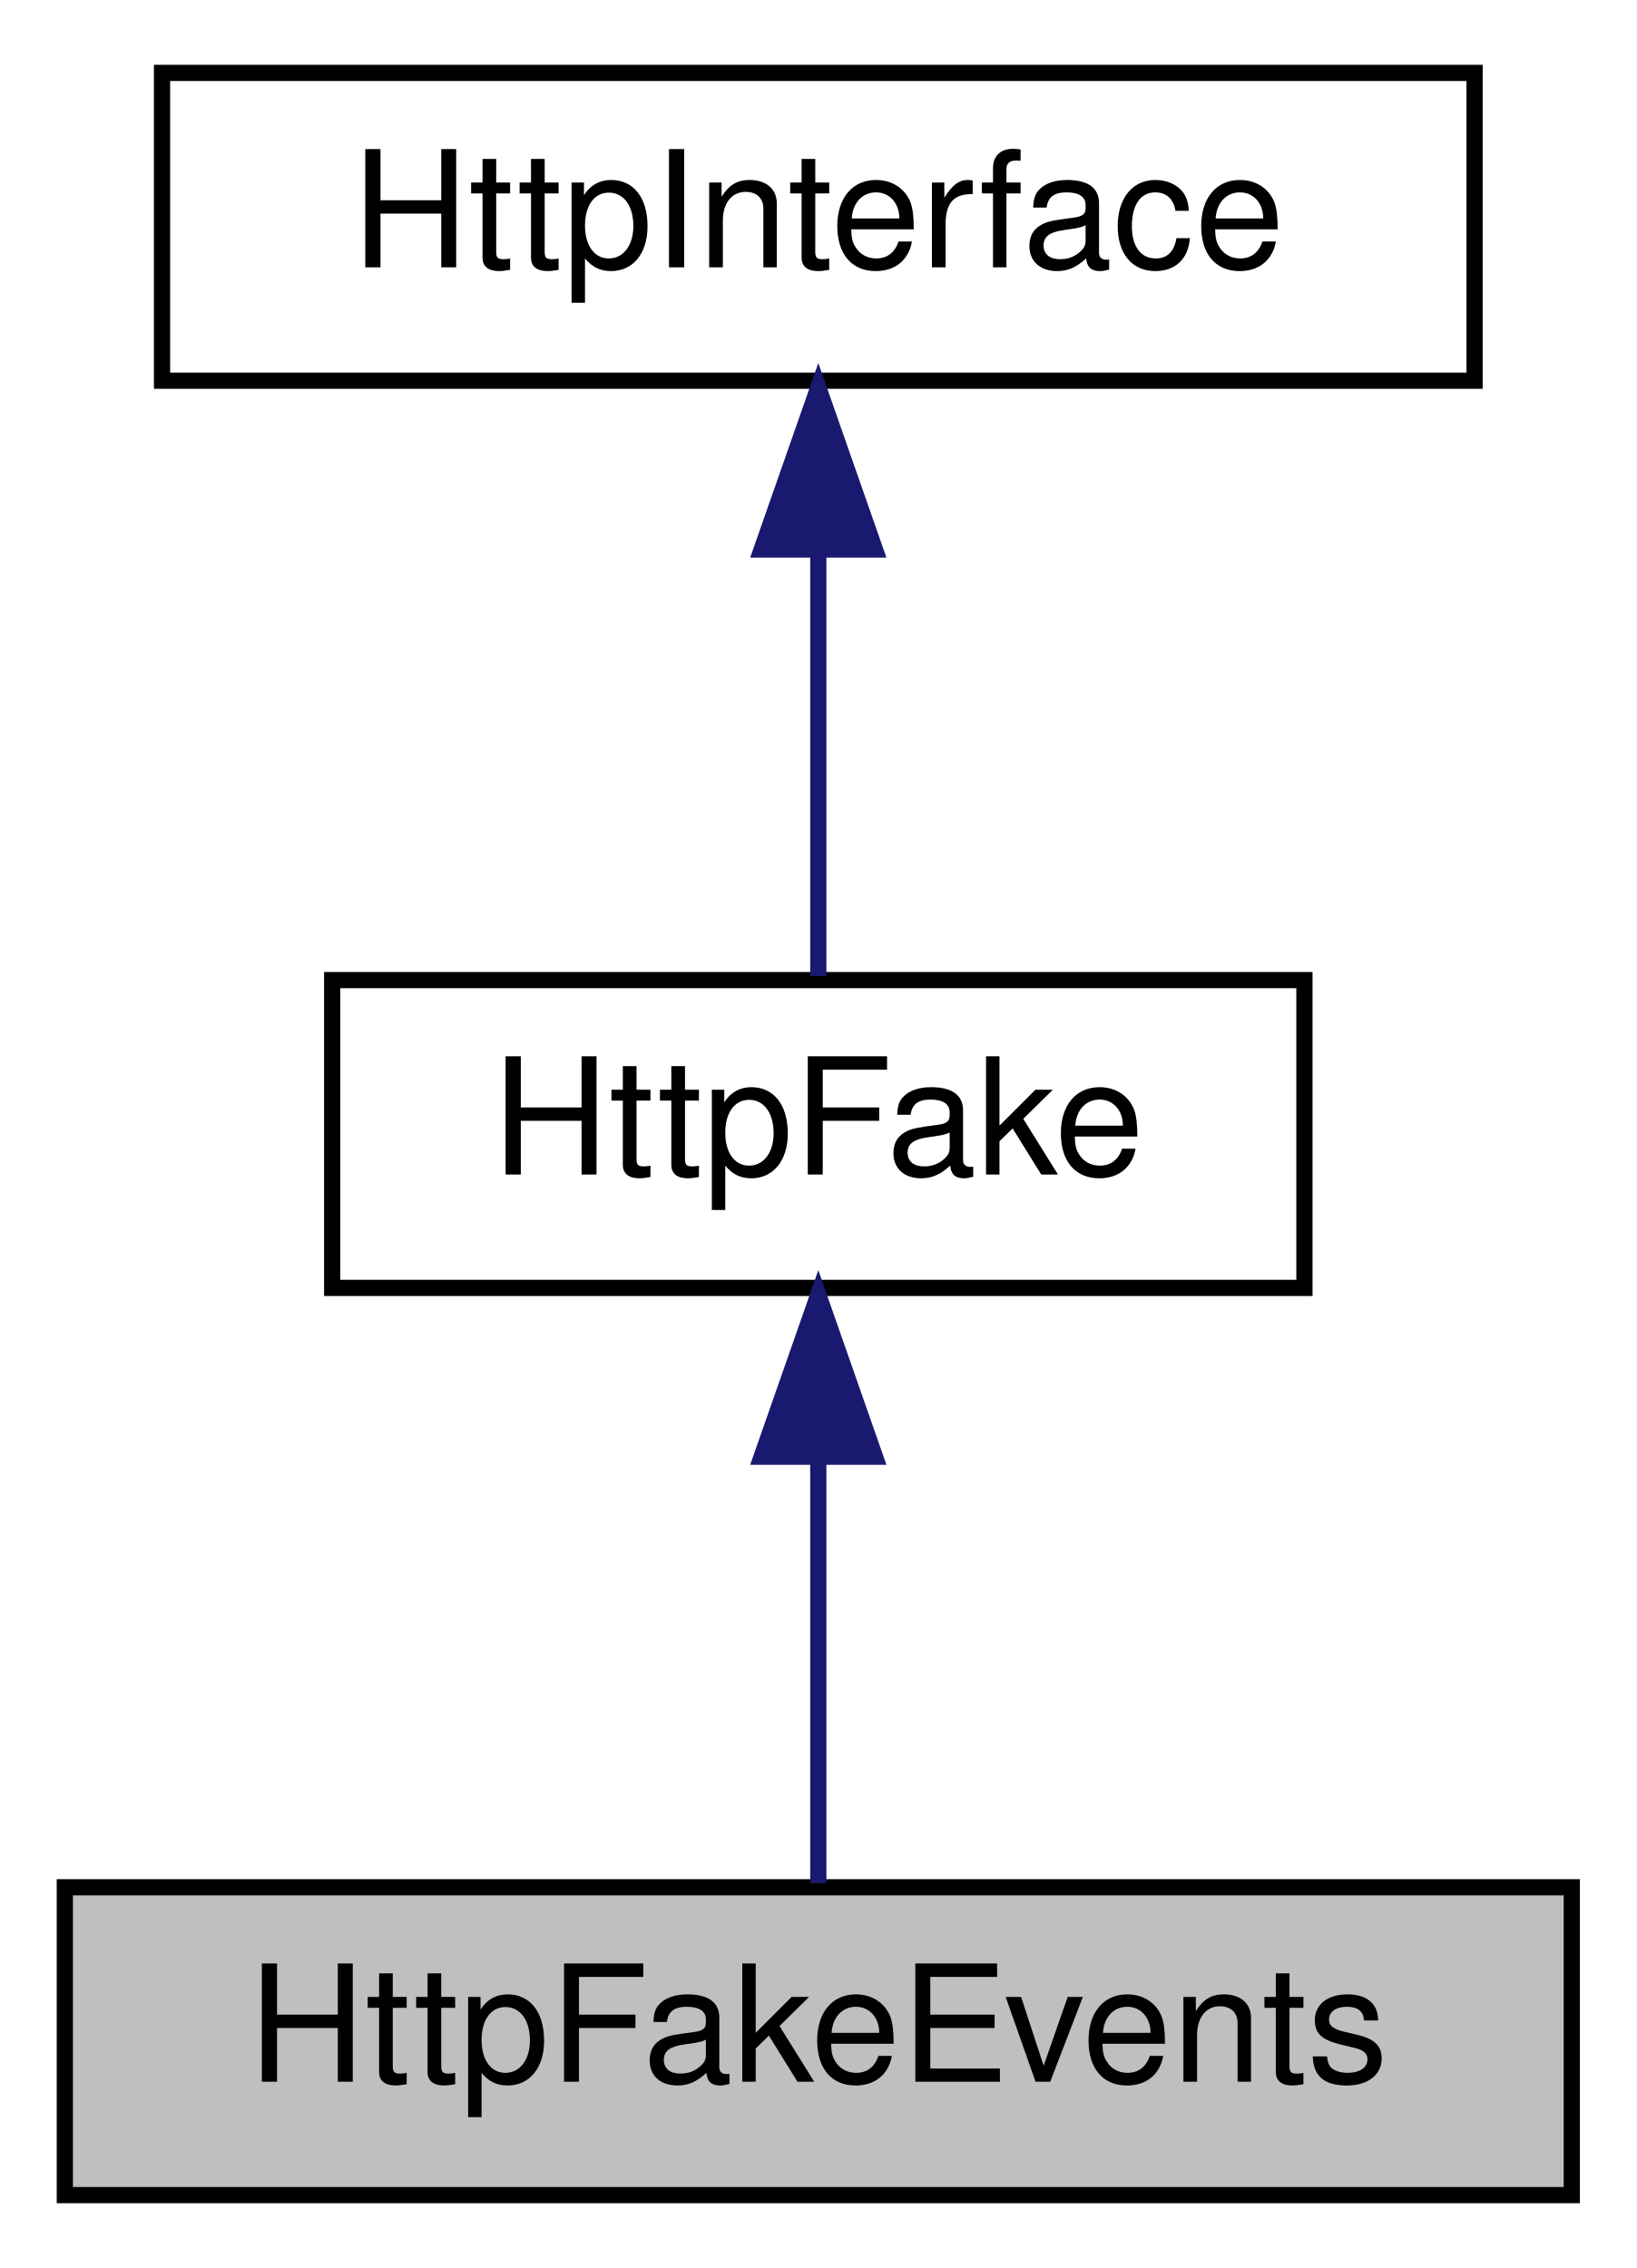
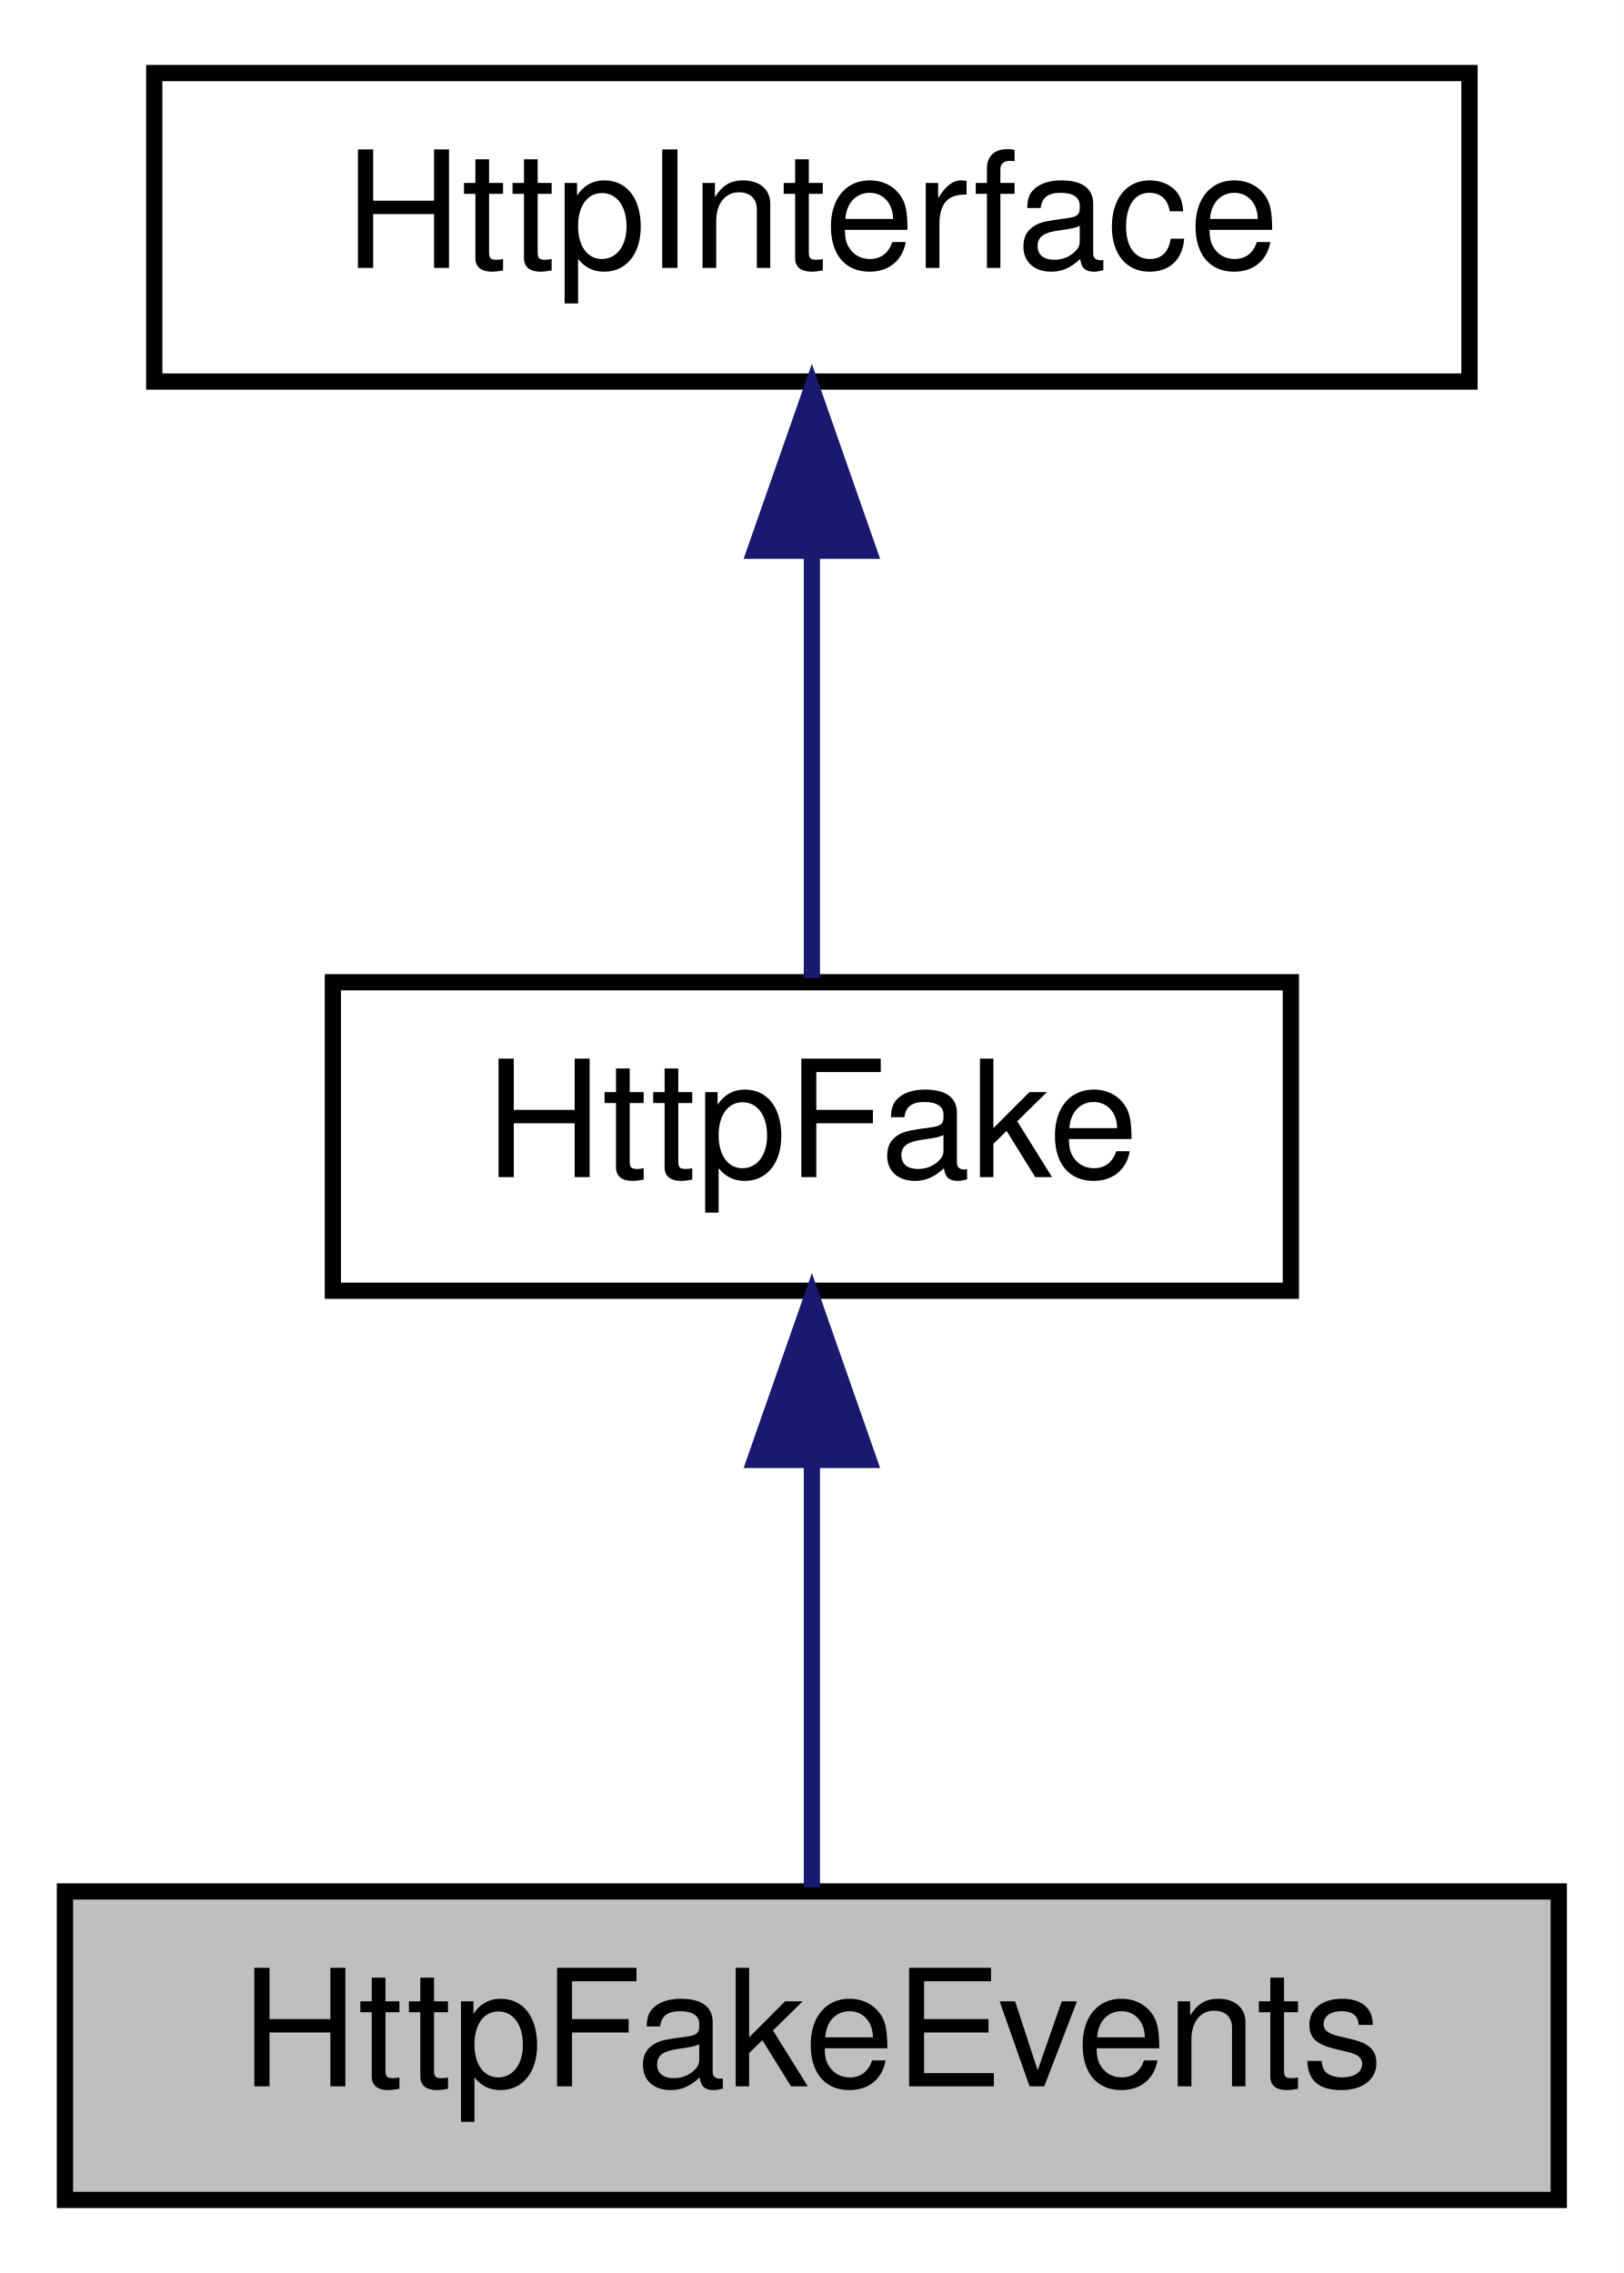
- <svg xmlns="http://www.w3.org/2000/svg" xmlns:xlink="http://www.w3.org/1999/xlink" width="101pt" height="140pt" viewBox="0.00 0.00 101.00 140.00">
+ <svg xmlns="http://www.w3.org/2000/svg" xmlns:xlink="http://www.w3.org/1999/xlink" width="100pt" height="140pt" viewBox="0.00 0.00 100.00 140.00">
  <g id="graph0" class="graph" transform="scale(1 1) rotate(0) translate(4 136)">
-     <polygon fill="white" stroke="transparent" points="-4,4 -4,-136 97,-136 97,4 -4,4" />
+     <polygon fill="white" stroke="transparent" points="-4,4 -4,-136 96,-136 96,4 -4,4" />
    <g id="node1" class="node">
      <g id="a_node1">
        <a xlink:title=" ">
-           <polygon fill="#bfbfbf" stroke="black" points="0,-0.5 0,-19.5 93,-19.5 93,-0.5 0,-0.5" />
-           <text text-anchor="middle" x="46.5" y="-7.5" font-family="Helvetica,sans-Serif" font-size="10.00">HttpFakeEvents</text>
+           <polygon fill="#bfbfbf" stroke="black" points="0,-0.5 0,-19.5 92,-19.5 92,-0.5 0,-0.5" />
+           <text text-anchor="middle" x="46" y="-7.5" font-family="Helvetica,sans-Serif" font-size="10.00">HttpFakeEvents</text>
        </a>
      </g>
    </g>
    <g id="node2" class="node">
      <g id="a_node2">
        <a xlink:href="class_http_fake.html" target="_top" xlink:title=" ">
-           <polygon fill="white" stroke="black" points="16.5,-56.5 16.5,-75.5 76.5,-75.5 76.5,-56.5 16.5,-56.5" />
-           <text text-anchor="middle" x="46.5" y="-63.5" font-family="Helvetica,sans-Serif" font-size="10.00">HttpFake</text>
+           <polygon fill="white" stroke="black" points="16.5,-56.5 16.5,-75.5 75.5,-75.5 75.5,-56.5 16.5,-56.5" />
+           <text text-anchor="middle" x="46" y="-63.5" font-family="Helvetica,sans-Serif" font-size="10.00">HttpFake</text>
        </a>
      </g>
    </g>
    <g id="edge1" class="edge">
-       <path fill="none" stroke="midnightblue" d="M46.5,-45.8C46.5,-36.91 46.5,-26.78 46.5,-19.75" />
-       <polygon fill="midnightblue" stroke="midnightblue" points="43,-46.08 46.5,-56.08 50,-46.08 43,-46.08" />
+       <path fill="none" stroke="midnightblue" d="M46,-45.8C46,-36.91 46,-26.78 46,-19.75" />
+       <polygon fill="midnightblue" stroke="midnightblue" points="42.5,-46.08 46,-56.08 49.5,-46.08 42.5,-46.08" />
    </g>
    <g id="node3" class="node">
      <g id="a_node3">
        <a xlink:href="class_http_interface.html" target="_top" xlink:title=" ">
-           <polygon fill="white" stroke="black" points="6,-112.5 6,-131.5 87,-131.5 87,-112.5 6,-112.5" />
-           <text text-anchor="middle" x="46.5" y="-119.5" font-family="Helvetica,sans-Serif" font-size="10.00">HttpInterface</text>
+           <polygon fill="white" stroke="black" points="5.5,-112.5 5.5,-131.5 86.5,-131.5 86.5,-112.5 5.5,-112.5" />
+           <text text-anchor="middle" x="46" y="-119.5" font-family="Helvetica,sans-Serif" font-size="10.00">HttpInterface</text>
        </a>
      </g>
    </g>
    <g id="edge2" class="edge">
-       <path fill="none" stroke="midnightblue" d="M46.5,-101.8C46.5,-92.91 46.5,-82.78 46.5,-75.75" />
-       <polygon fill="midnightblue" stroke="midnightblue" points="43,-102.08 46.5,-112.08 50,-102.08 43,-102.08" />
+       <path fill="none" stroke="midnightblue" d="M46,-101.8C46,-92.91 46,-82.78 46,-75.75" />
+       <polygon fill="midnightblue" stroke="midnightblue" points="42.5,-102.08 46,-112.08 49.5,-102.08 42.5,-102.08" />
    </g>
  </g>
</svg>
